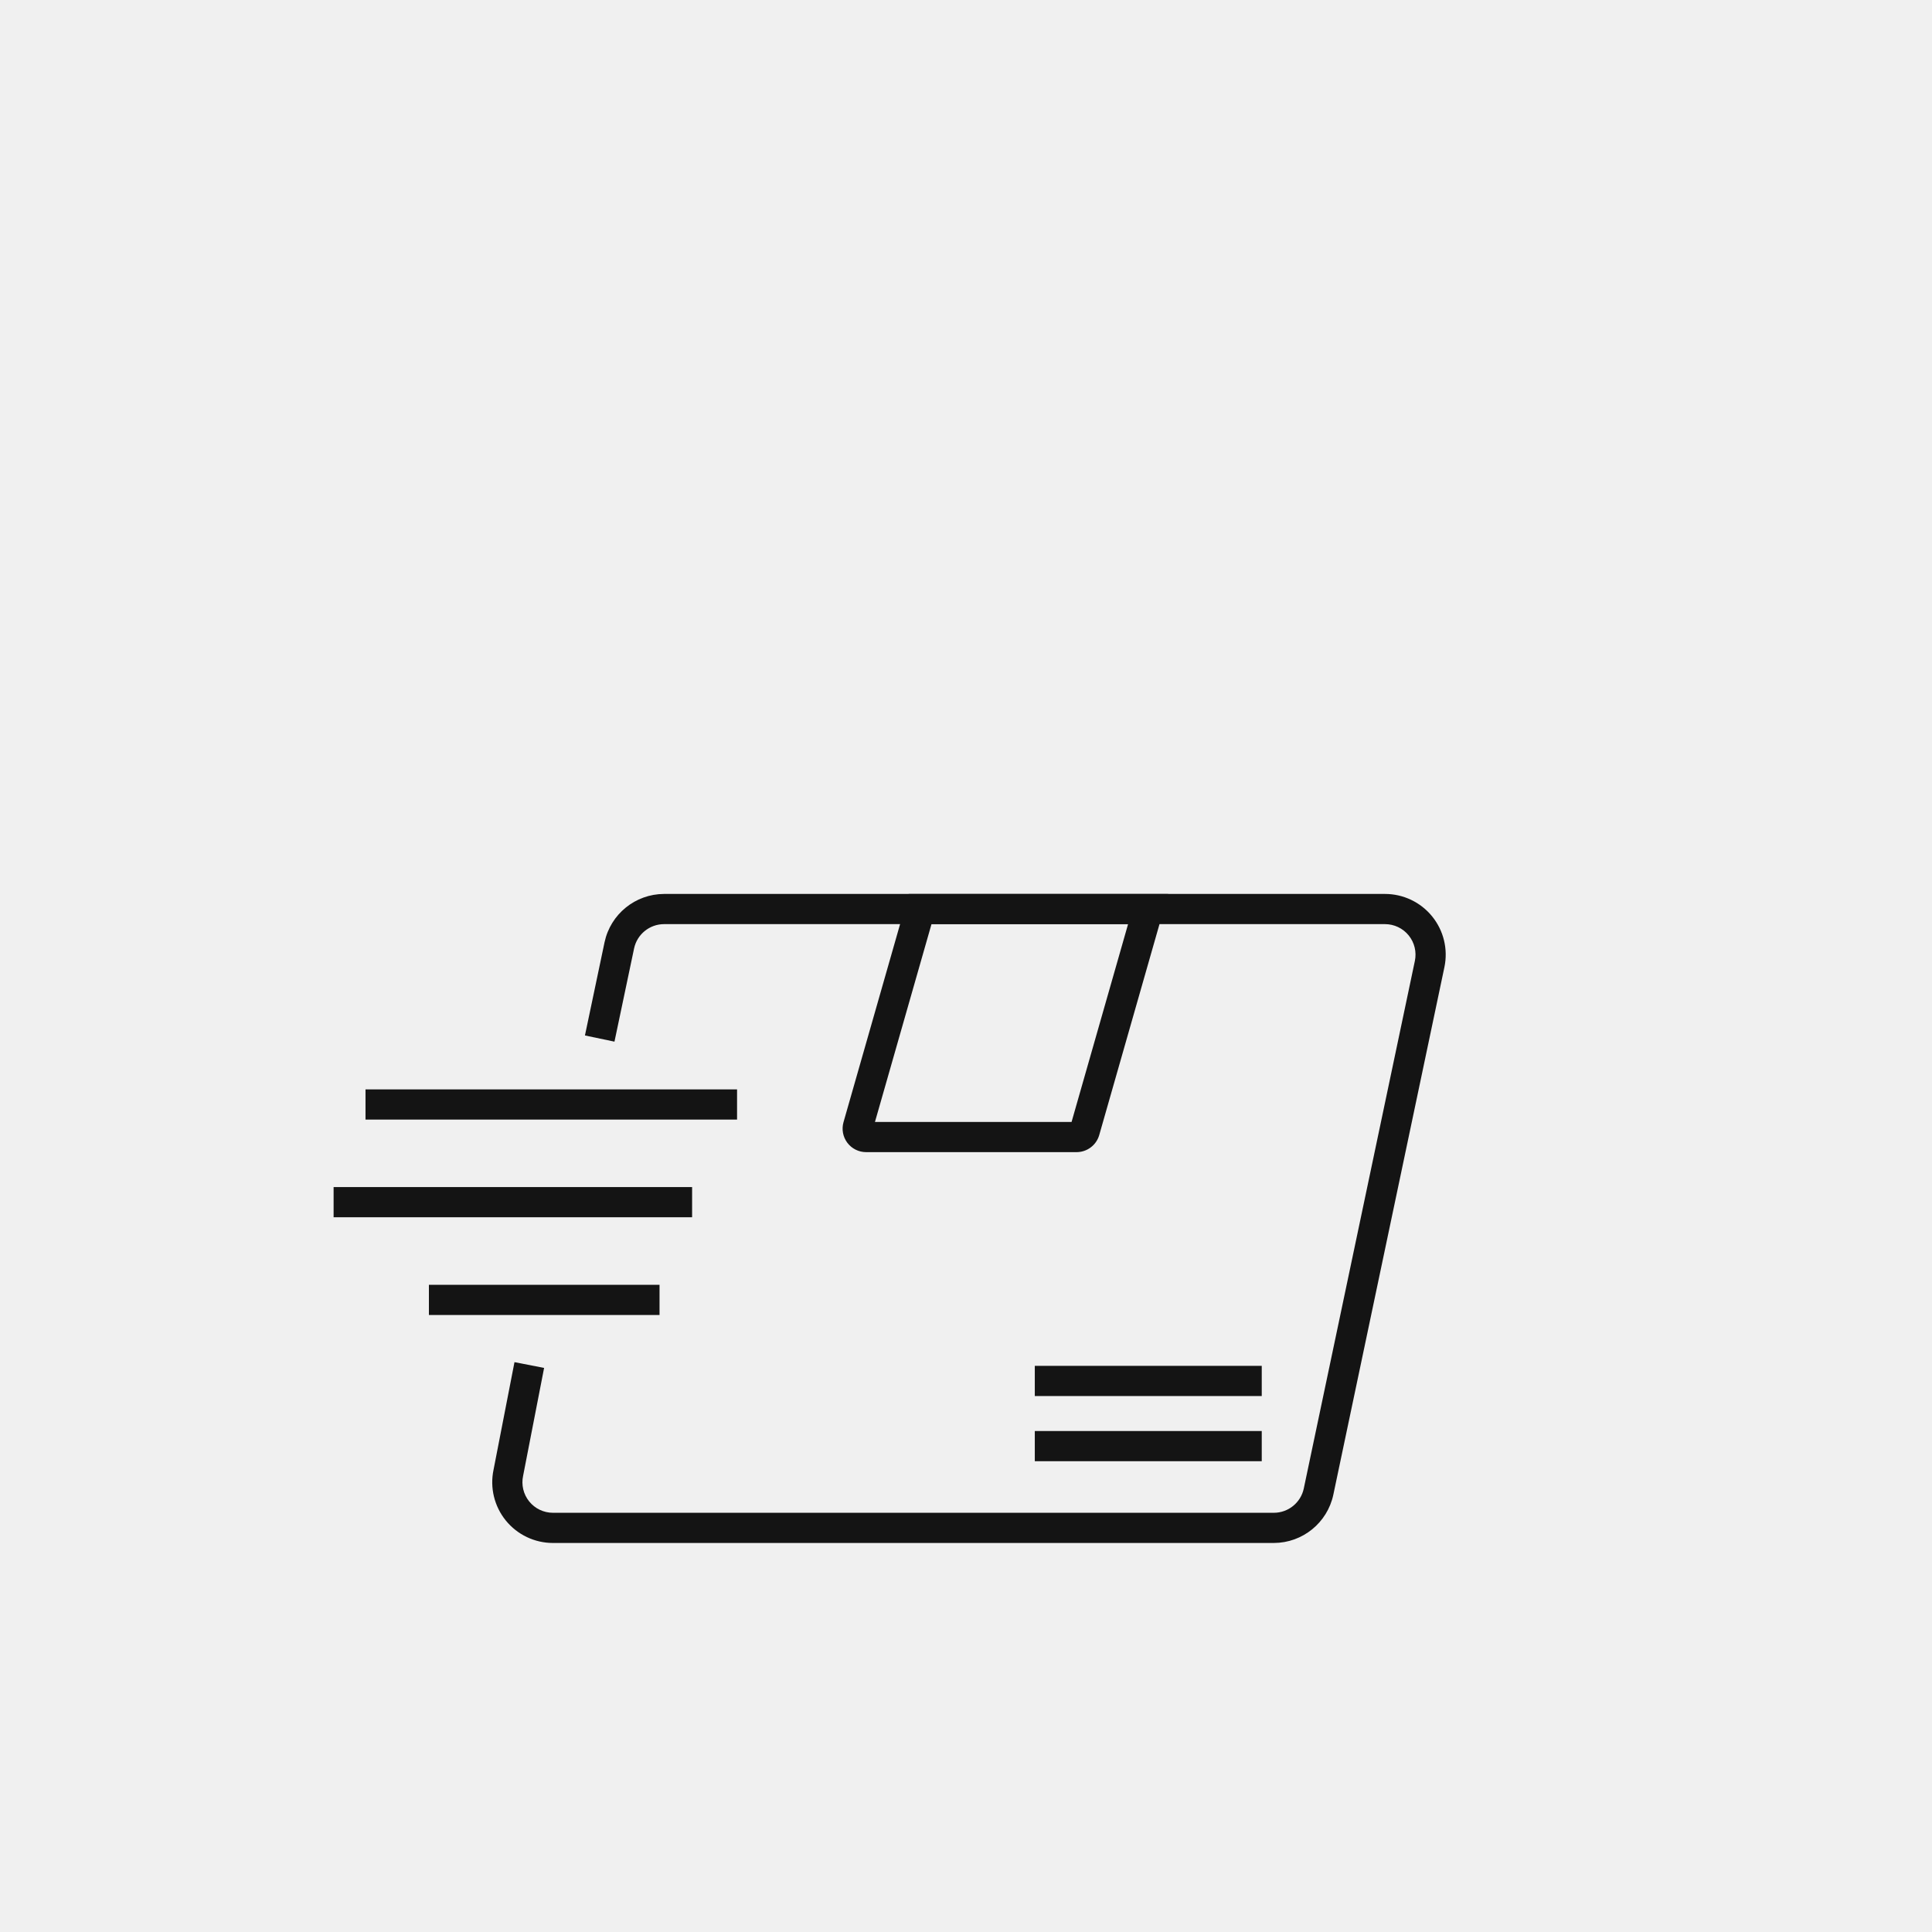
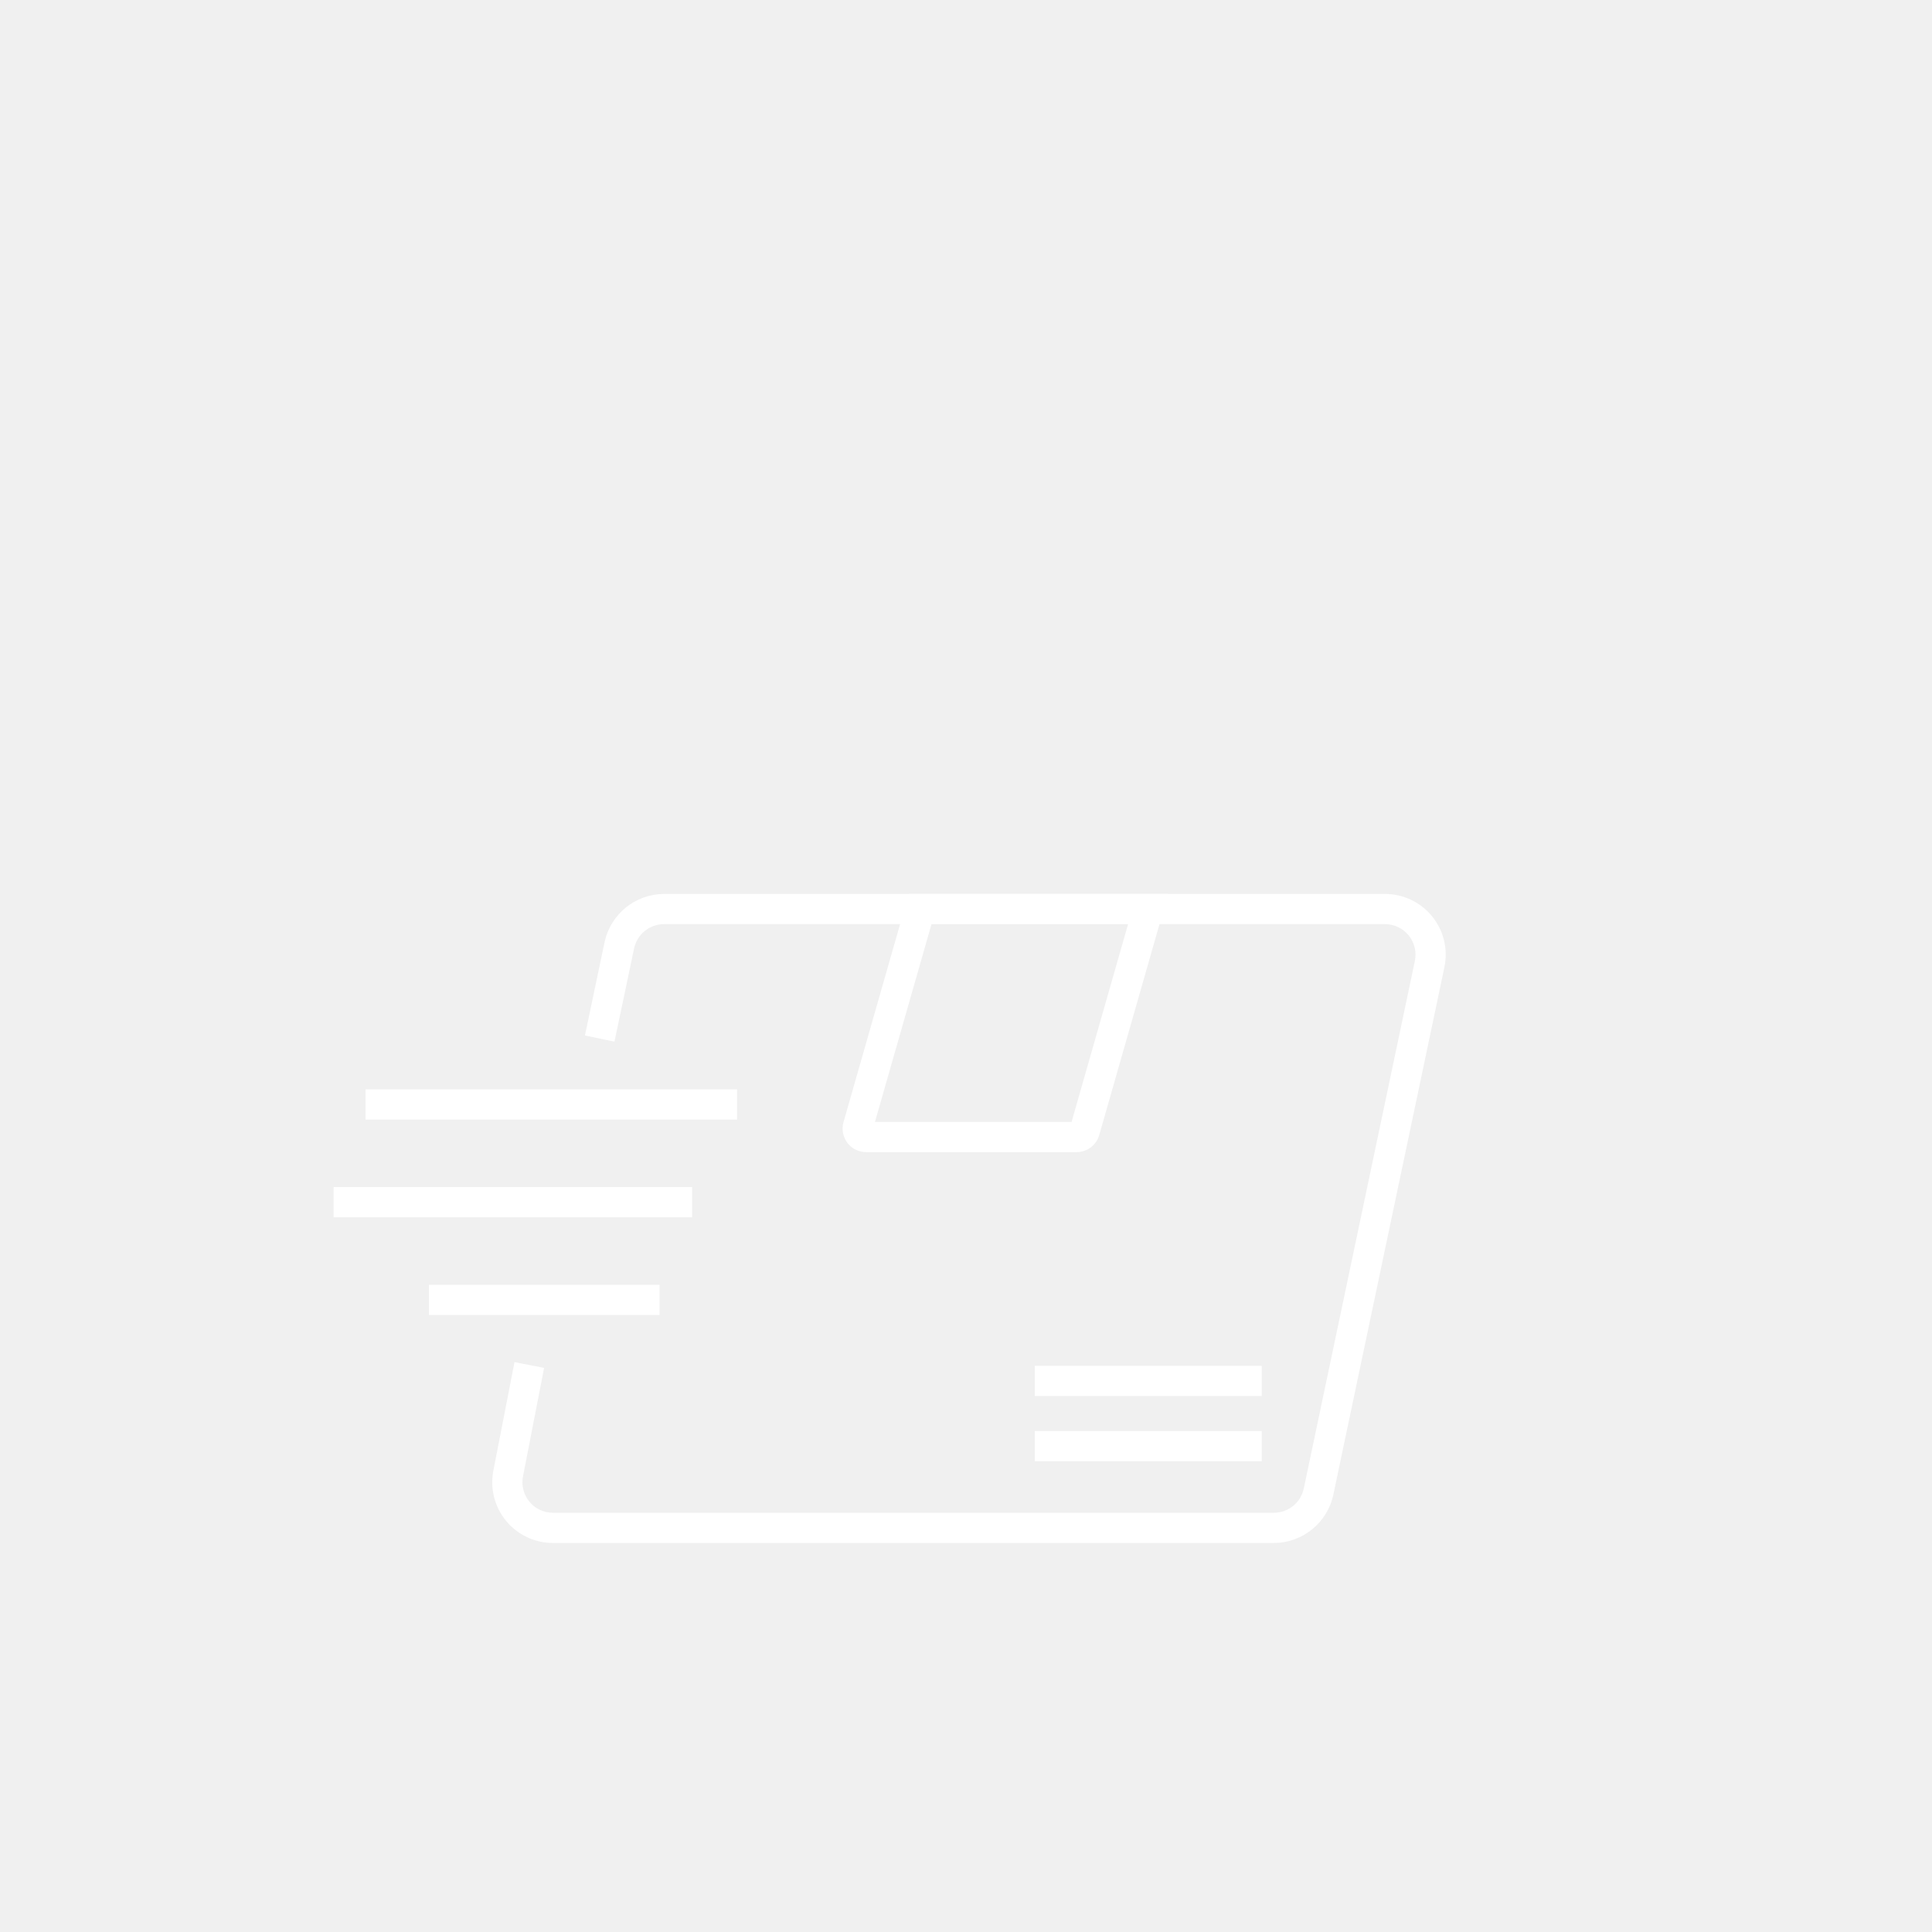
<svg xmlns="http://www.w3.org/2000/svg" viewBox="0 0 64 64">
  <g fill="#00243f" data-name="courier services">
-     <path d="M42.2 51.113H18.317a2.011 2.011 0 0 1-1.968-2.424l.694-3.566.981.191-.695 3.573a1.011 1.011 0 0 0 .988 1.226H42.2a1.015 1.015 0 0 0 .989-.802l3.68-17.478a1.011 1.011 0 0 0-.99-1.22H21.995a1.017 1.017 0 0 0-.99.804l-.65 3.089-.978-.205.65-3.09a2.021 2.021 0 0 1 1.968-1.598H45.88a2.011 2.011 0 0 1 1.968 2.425l-3.68 17.478a2.02 2.02 0 0 1-1.967 1.597z" style="fill: #141414;" />
-     <path d="M35.664 38.166h-6.973a.779.779 0 0 1-.749-.992l2.16-7.56h8.593l-2.282 7.988a.781.781 0 0 1-.749.564zm-6.68-1h6.513l1.872-6.553h-6.512zM34.279 45.246h7.518v1h-7.518zM34.279 47.404h7.518v1h-7.518zM12.108 36.087h12.308v1H12.108zM11.051 39.324h11.876v1H11.051zM14.208 42.561h7.64v1h-7.64z" style="fill: #141414;" />
+     <path d="M42.2 51.113H18.317a2.011 2.011 0 0 1-1.968-2.424l.694-3.566.981.191-.695 3.573a1.011 1.011 0 0 0 .988 1.226H42.2a1.015 1.015 0 0 0 .989-.802l3.68-17.478a1.011 1.011 0 0 0-.99-1.22H21.995a1.017 1.017 0 0 0-.99.804l-.65 3.089-.978-.205.65-3.09a2.021 2.021 0 0 1 1.968-1.598H45.88a2.011 2.011 0 0 1 1.968 2.425l-3.68 17.478a2.02 2.02 0 0 1-1.967 1.597z" style="fill: #ffffff;" />
+     <path d="M35.664 38.166h-6.973a.779.779 0 0 1-.749-.992l2.16-7.56h8.593l-2.282 7.988a.781.781 0 0 1-.749.564zm-6.68-1h6.513l1.872-6.553h-6.512zM34.279 45.246h7.518v1h-7.518zM34.279 47.404h7.518v1h-7.518zM12.108 36.087h12.308v1H12.108zM11.051 39.324h11.876v1H11.051zM14.208 42.561h7.64v1h-7.64z" style="fill: #ffffff;" />
  </g>
</svg>
